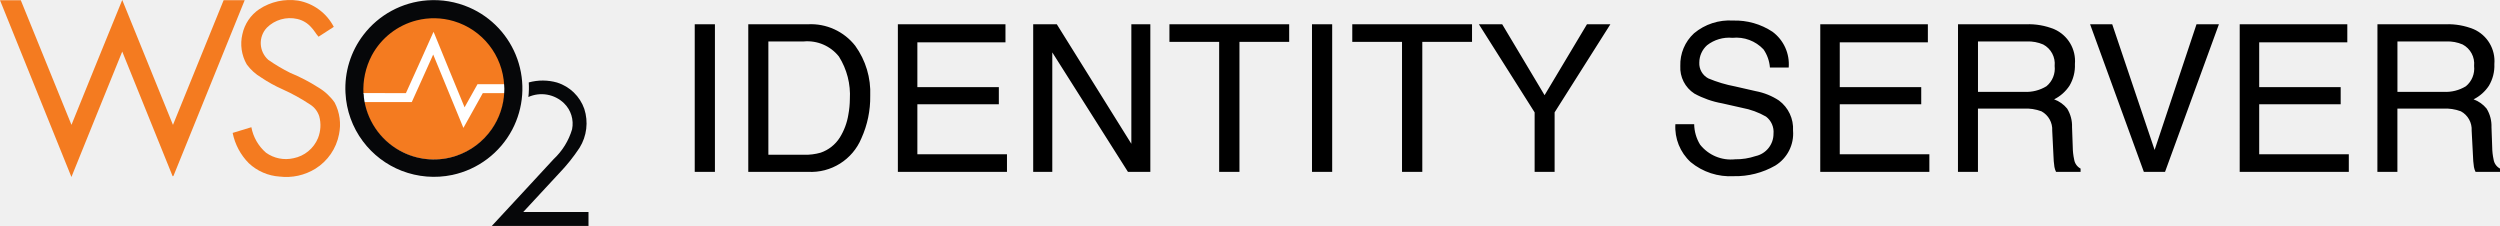
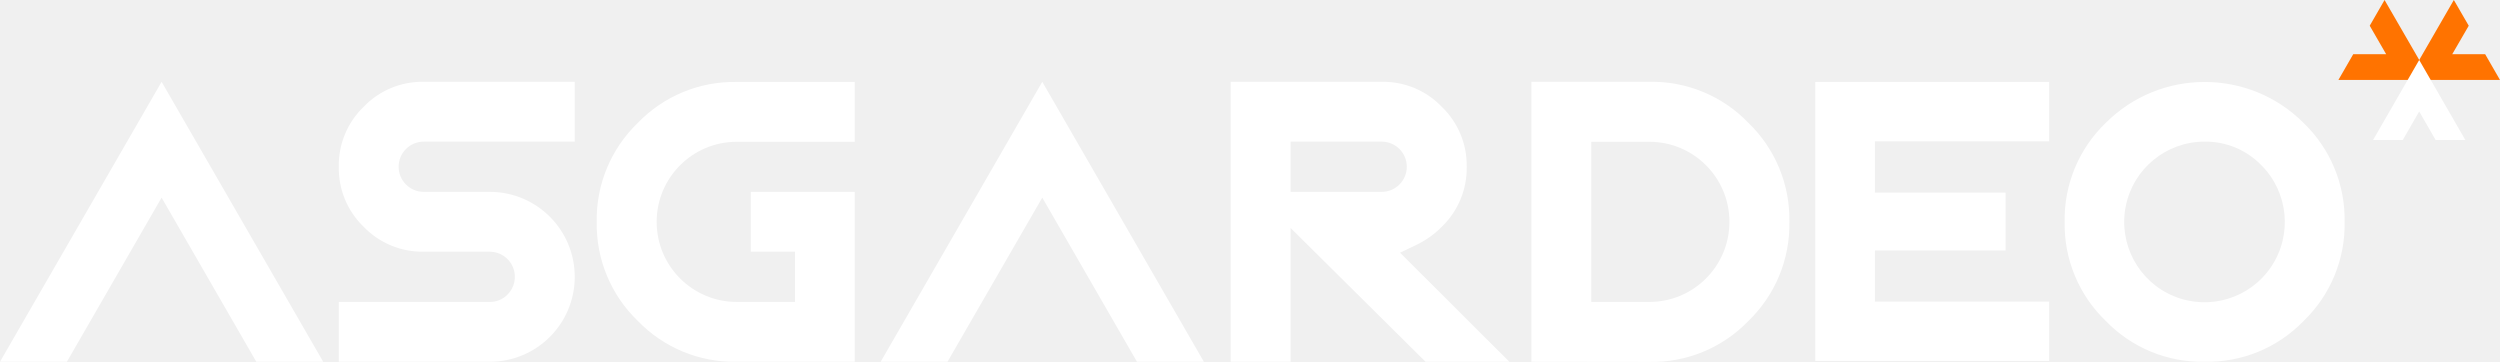
- <svg xmlns="http://www.w3.org/2000/svg" class="icon" id="is-logo" width="255.16" height="23.057" viewBox="0 0 255.16 23.057">
-   <g id="logo-full" transform="translate(-804.154 2199)">
-     <g id="wso2-logo" transform="translate(804.154 -2199)">
-       <circle id="Ellipse_1" data-name="Ellipse 1" cx="7.251" cy="7.251" r="7.251" transform="translate(37.029 1.785)" fill="#f47b20" />
-       <path id="Path_326" data-name="Path 326" d="M87.913,2.7,87.9,2.6H85.089l-.029.053q-.5.89-1,1.785l-.29.522q-.752-1.82-1.5-3.64Q81.489-.6,80.7-2.52L80.6-2.742l-.1.219Q79.934-1.266,79.371,0c-.517,1.154-1.052,2.346-1.589,3.514-.748-.007-1.5-.006-2.248-.005-.687,0-1.375,0-2.065,0h-.107l0,.107a5.277,5.277,0,0,0,.069.685l.018.123h.09q1.792,0,3.581,0h1.261l.028-.061q.551-1.216,1.1-2.437Q80.036.744,80.567-.427q.8,1.942,1.6,3.888.7,1.7,1.4,3.4l.082.2.106-.187q.721-1.283,1.434-2.571l.44-.793h2.286l.008-.1A4.451,4.451,0,0,0,87.913,2.7Z" transform="translate(-36.353 5.993)" fill="#fff" />
-       <path id="Path_327" data-name="Path 327" d="M29-6.615c.708,0,1.415,0,2.123,0q2.584,6.36,5.171,12.72c1.726-4.249,3.439-8.5,5.183-12.746q2.587,6.376,5.177,12.75Q49.242-.251,51.825-6.616c.715,0,1.432,0,2.147,0Q50.363,2.3,46.748,11.208c-.007.086-.131.228-.16.062Q44.033,4.947,41.476-1.375c-1.739,4.264-3.456,8.537-5.186,12.8Q32.638,2.411,29-6.615Z" transform="translate(-29 6.639)" fill="#f47b20" />
-       <path id="Path_328" data-name="Path 328" d="M60.18-5.7a5.7,5.7,0,0,1,3.964-.873,5.112,5.112,0,0,1,3.64,2.68c-.516.34-1.043.662-1.556,1.005-.274-.3-.459-.669-.745-.959A2.671,2.671,0,0,0,64.057-4.7a3.344,3.344,0,0,0-3.115.9A2.29,2.29,0,0,0,61.1-.526,17.566,17.566,0,0,0,63.336.8,18.118,18.118,0,0,1,66.2,2.288a5.372,5.372,0,0,1,1.669,1.541,4.85,4.85,0,0,1,.448,3.249,5.318,5.318,0,0,1-2.4,3.5,5.655,5.655,0,0,1-3.672.808,5.077,5.077,0,0,1-3.127-1.355,6.083,6.083,0,0,1-1.656-3.1c.637-.2,1.273-.386,1.909-.582a4.539,4.539,0,0,0,1.492,2.6,3.485,3.485,0,0,0,2.8.567,3.415,3.415,0,0,0,2.512-2.064A3.52,3.52,0,0,0,66.3,5.236a2.218,2.218,0,0,0-.927-1.2,19.509,19.509,0,0,0-2.824-1.559,14,14,0,0,1-2.172-1.2A4.951,4.951,0,0,1,58.9-.063a4.223,4.223,0,0,1-.445-3.085A4.137,4.137,0,0,1,60.18-5.7Z" transform="translate(-33.716 6.635)" fill="#f47b20" />
-       <path id="Path_329" data-name="Path 329" d="M79.612-6.6a9.091,9.091,0,0,1,4.272.721,9.016,9.016,0,0,1,4.4,12.472,9.051,9.051,0,0,1-6.125,4.627A9.113,9.113,0,0,1,77.01,10.8a9.03,9.03,0,0,1-3.971-3.018,8.942,8.942,0,0,1-1.775-4.929,8.955,8.955,0,0,1,1.83-5.927A9.029,9.029,0,0,1,79.612-6.6ZM78.53-4.557A7.208,7.208,0,0,0,73.951-.982,7.517,7.517,0,0,0,73.1,2.965h.02a5.439,5.439,0,0,0,.073.706,7.226,7.226,0,0,0,3.979,5.258,7.174,7.174,0,0,0,5.383.341,7.215,7.215,0,0,0,3.629-2.715,7.158,7.158,0,0,0,1.283-3.793,4.191,4.191,0,0,0-.008-.7,7.2,7.2,0,0,0-5.141-6.54A7.148,7.148,0,0,0,78.53-4.557Z" transform="translate(-36.002 6.636)" fill="#060709" />
-       <path id="Path_330" data-name="Path 330" d="M92.939,3.408a5.359,5.359,0,0,1,2.9.013A4.314,4.314,0,0,1,98.609,6.11a4.743,4.743,0,0,1-.481,3.96,18.24,18.24,0,0,1-2.091,2.613q-1.828,1.975-3.66,3.948,3.33-.005,6.66,0c0,.474,0,.948,0,1.422-3.289,0-6.579,0-9.868,0,2.1-2.278,4.223-4.538,6.316-6.824a6.8,6.8,0,0,0,1.876-3.037,2.9,2.9,0,0,0-.822-2.66A3.3,3.3,0,0,0,92.9,4.894,8.266,8.266,0,0,0,92.939,3.408Z" transform="translate(-38.972 5.006)" fill="#060709" />
-     </g>
-     <path id="identity-server-text" d="M2.061-15.063H4.122V0H2.061ZM13.217-1.743a5.64,5.64,0,0,0,1.7-.215A3.744,3.744,0,0,0,16.868-3.5a6.3,6.3,0,0,0,.872-2.338,8.917,8.917,0,0,0,.154-1.579,7.354,7.354,0,0,0-1.113-4.348A4.11,4.11,0,0,0,13.2-13.31H9.577V-1.743ZM7.526-15.063h6.1a5.751,5.751,0,0,1,4.819,2.2,8.128,8.128,0,0,1,1.528,5.1,10.154,10.154,0,0,1-.9,4.337A5.567,5.567,0,0,1,13.607,0H7.526Zm15.268,0H33.776v1.846H24.784v4.573H33.1V-6.9H24.784v5.106H33.93V0H22.794Zm13.812,0h2.41l7.608,12.2v-12.2h1.938V0H46.276L38.555-12.192V0H36.606Zm26.127,0v1.794H57.658V0H55.586V-13.269H50.511v-1.794Zm2.328,0h2.061V0H65.061Zm16.334,0v1.794H76.32V0H74.249V-13.269H69.173v-1.794Zm.7,0h2.379L88.8-7.824l4.327-7.239h2.389L89.824-6.07V0H87.784V-6.07Zm21.974,10.2a4.116,4.116,0,0,0,.6,2.082,4.01,4.01,0,0,0,3.579,1.5,6.334,6.334,0,0,0,2.092-.328,2.324,2.324,0,0,0,1.825-2.276A1.965,1.965,0,0,0,111.4-5.64a7.765,7.765,0,0,0-2.44-.892l-2.041-.461a9.24,9.24,0,0,1-2.83-.995,3.151,3.151,0,0,1-1.436-2.82,4.342,4.342,0,0,1,1.4-3.333,5.636,5.636,0,0,1,3.979-1.3A6.91,6.91,0,0,1,112.06-14.3a4.126,4.126,0,0,1,1.656,3.656H111.8a3.774,3.774,0,0,0-.656-1.856,3.813,3.813,0,0,0-3.168-1.179,3.665,3.665,0,0,0-2.594.759,2.375,2.375,0,0,0-.79,1.764,1.722,1.722,0,0,0,.923,1.62,13.543,13.543,0,0,0,2.738.82l2.112.482a6.472,6.472,0,0,1,2.358.954,3.571,3.571,0,0,1,1.436,3.066,3.827,3.827,0,0,1-1.82,3.579,8.151,8.151,0,0,1-4.23,1.077,6.325,6.325,0,0,1-4.4-1.436,4.844,4.844,0,0,1-1.559-3.866Zm12.869-10.2h10.982v1.846h-8.993v4.573h8.316V-6.9h-8.316v5.106h9.146V0H116.936Zm20.815,6.9a3.954,3.954,0,0,0,2.271-.574,2.338,2.338,0,0,0,.836-2.071A2.222,2.222,0,0,0,139.689-13a3.82,3.82,0,0,0-1.671-.308h-4.983v5.147Zm-6.757-6.9h6.973a6.954,6.954,0,0,1,2.84.5A3.557,3.557,0,0,1,142.929-11a4,4,0,0,1-.559,2.215A4.038,4.038,0,0,1,140.807-7.4a3.081,3.081,0,0,1,1.328.943,3.388,3.388,0,0,1,.5,1.9l.072,2.02a6.21,6.21,0,0,0,.144,1.282,1.26,1.26,0,0,0,.656.923V0H141a1.882,1.882,0,0,1-.164-.5,9.644,9.644,0,0,1-.1-1.189L140.612-4.2a2.111,2.111,0,0,0-1.1-1.979,4.538,4.538,0,0,0-1.835-.277h-4.645V0h-2.041Zm15.74,0,4.327,12.828,4.276-12.828h2.287L152.127,0h-2.164l-5.486-15.063Zm13.012,0h10.982v1.846h-8.993v4.573h8.316V-6.9h-8.316v5.106h9.146V0H159.746Zm20.815,6.9a3.954,3.954,0,0,0,2.271-.574,2.338,2.338,0,0,0,.836-2.071A2.222,2.222,0,0,0,182.5-13a3.82,3.82,0,0,0-1.671-.308h-4.983v5.147Zm-6.757-6.9h6.973a6.954,6.954,0,0,1,2.84.5A3.557,3.557,0,0,1,185.739-11a4,4,0,0,1-.559,2.215A4.038,4.038,0,0,1,183.617-7.4a3.081,3.081,0,0,1,1.328.943,3.388,3.388,0,0,1,.5,1.9l.072,2.02a6.21,6.21,0,0,0,.144,1.282,1.26,1.26,0,0,0,.656.923V0h-2.5a1.882,1.882,0,0,1-.164-.5,9.644,9.644,0,0,1-.1-1.189L183.422-4.2a2.111,2.111,0,0,0-1.1-1.979,4.538,4.538,0,0,0-1.835-.277h-4.645V0H173.8Z" transform="translate(873 -2181.461)" />
-   </g>
+ <svg xmlns="http://www.w3.org/2000/svg" id="asgardeo-logo" class="icon" width="325.49" height="47.124" viewBox="0 0 325.49 47.124">
+   <path id="Path_2321" data-name="Path 2321" d="M319.48,0l1.94,3.35-2.15,3.71h4.29l1.93,3.35H313.47Z" fill="#ff7300" />
+   <path id="Path_2322" data-name="Path 2322" d="M304.45,10.41l1.93-3.35h4.29l-2.14-3.71L310.46,0l6.02,10.41Z" fill="#ff7300" />
+   <path id="Path_2323" data-name="Path 2323" d="M317.11,18.23l-2.14-3.72-2.14,3.72h-3.87l6.01-10.42,6.01,10.42Z" fill="#fff" />
+   <path id="Path_2324" data-name="Path 2324" d="M44.6,47.2V39.41H64.26a3.16,3.16,0,0,0,2.3-.95,3.27,3.27,0,0,0-2.3-5.59h-8.6a10.6,10.6,0,0,1-7.82-3.24,10.58,10.58,0,0,1-3.24-7.82A10.56,10.56,0,0,1,47.84,14a10.57,10.57,0,0,1,7.82-3.25H75.32v7.79H55.66a3.27,3.27,0,1,0,0,6.54h8.6a11.06,11.06,0,1,1,0,22.12Z" transform="translate(-0.49 -0.1)" fill="#fff" />
+   <path id="Path_2325" data-name="Path 2325" d="M96.41,47.2a17.41,17.41,0,0,1-12.89-5.33A17.44,17.44,0,0,1,78.18,29a17.44,17.44,0,0,1,5.34-12.89,17.42,17.42,0,0,1,12.89-5.34h15.36v7.79H96.41a10.425,10.425,0,0,0,0,20.85H104V32.87H98.24V25.08h13.53V47.2Z" transform="translate(-0.49 -0.1)" fill="#fff" />
+   <path id="Path_2326" data-name="Path 2326" d="M186.09,47.2,168.52,29.78V47.2h-7.8V10.75h19.66A10.56,10.56,0,0,1,188.2,14a10.57,10.57,0,0,1,3.25,7.81,10.59,10.59,0,0,1-3.25,7.82,11.75,11.75,0,0,1-3.12,2.26L182.77,33,197,47.2Zm-5.71-22.12a3.27,3.27,0,1,0,0-6.54H168.52v6.54Z" transform="translate(-0.49 -0.1)" fill="#fff" />
+   <path id="Path_2327" data-name="Path 2327" d="M199.87,47.2V10.75h15.36a17.42,17.42,0,0,1,12.89,5.34A17.44,17.44,0,0,1,233.46,29a17.44,17.44,0,0,1-5.34,12.89,17.41,17.41,0,0,1-12.89,5.33Zm15.36-7.79a10.425,10.425,0,1,0,0-20.85h-7.56V39.41Z" transform="translate(-0.49 -0.1)" fill="#fff" />
+   <path id="Path_2328" data-name="Path 2328" d="M287.52,47.2a17.39,17.39,0,0,1-12.88-5.33A17.4,17.4,0,0,1,269.3,29a17.4,17.4,0,0,1,5.34-12.89,18.22,18.22,0,0,1,25.77,0A17.44,17.44,0,0,1,305.75,29a17.44,17.44,0,0,1-5.34,12.89,17.41,17.41,0,0,1-12.89,5.31Zm0-28.66a10.457,10.457,0,1,0,7.38,3.06A10.11,10.11,0,0,0,287.52,18.54Z" transform="translate(-0.49 -0.1)" fill="#fff" />
+   <path id="Path_2329" data-name="Path 2329" d="M0,47.1H8.71L21.04,25.73,33.37,47.1h8.71L21.04,10.65Z" fill="#fff" />
+   <path id="Path_2330" data-name="Path 2330" d="M114.66,47.1h8.7L135.7,25.73,148.03,47.1h8.71L135.7,10.65Z" fill="#fff" />
+   <path id="Path_2331" data-name="Path 2331" d="M236.34,46.99V10.67h30.45V18.4H244.11v6.68h17.01v7.53H244.11v6.66h22.68v7.72Z" fill="#fff" />
</svg>
